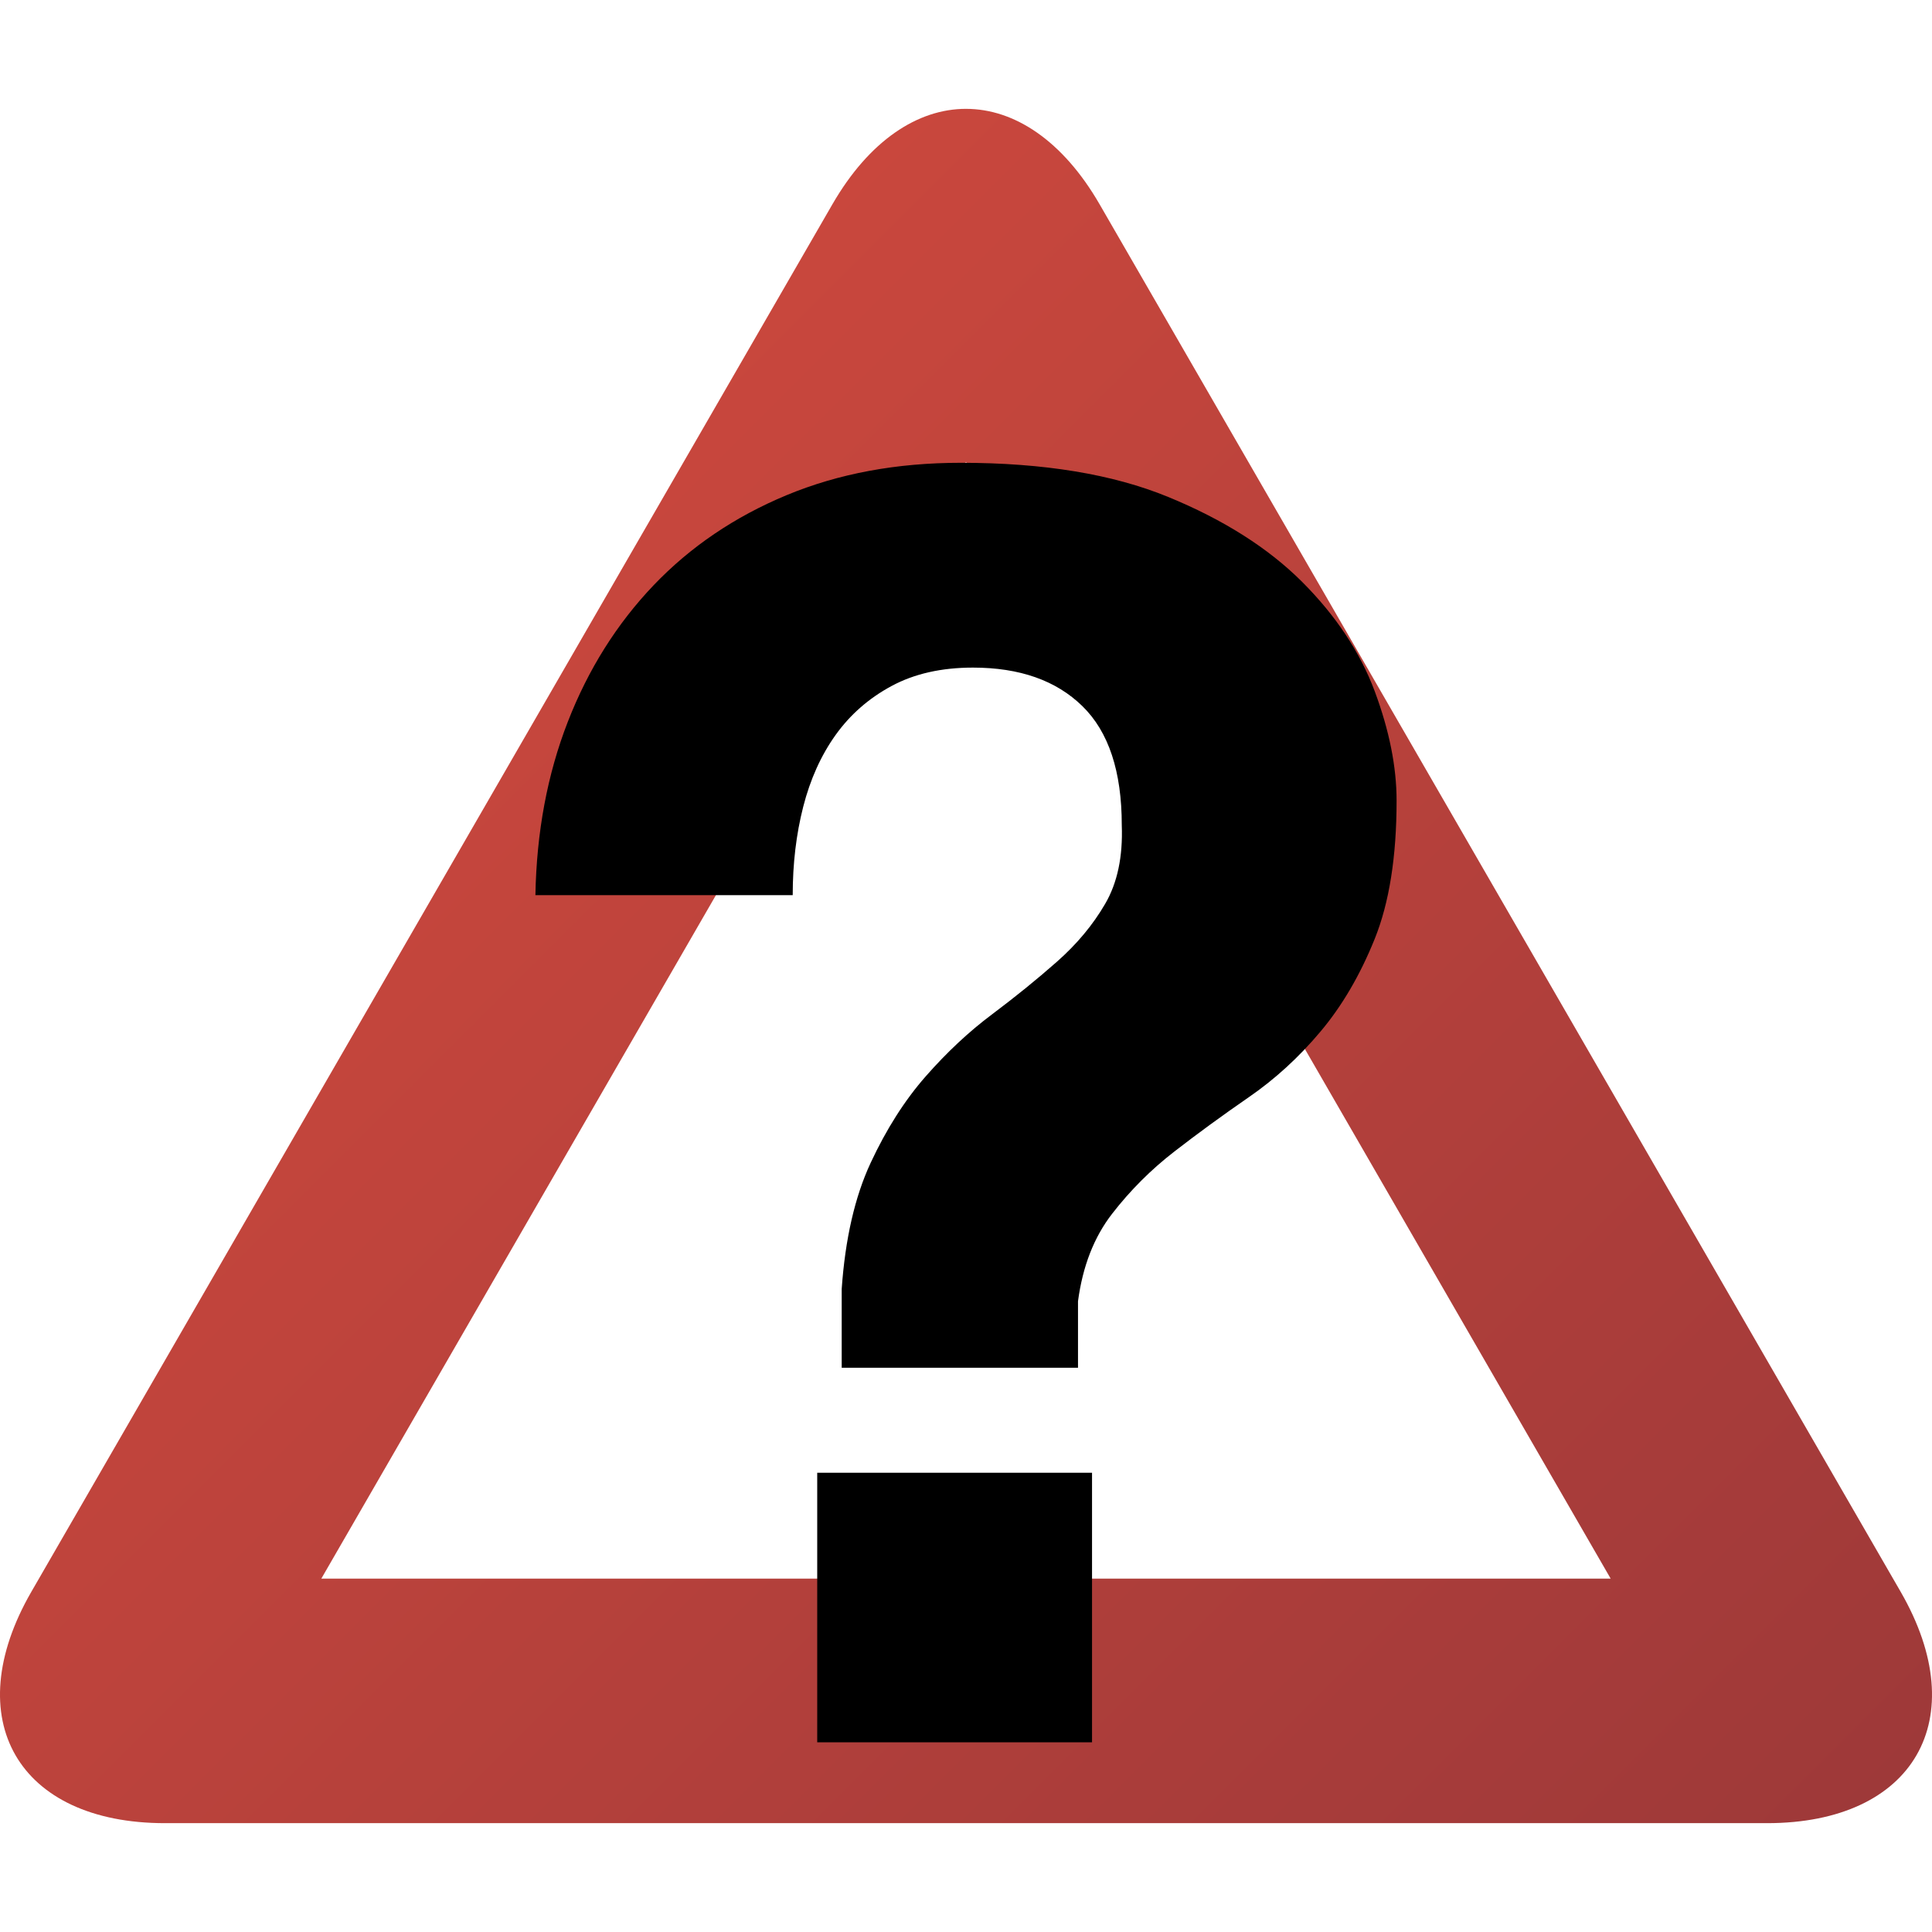
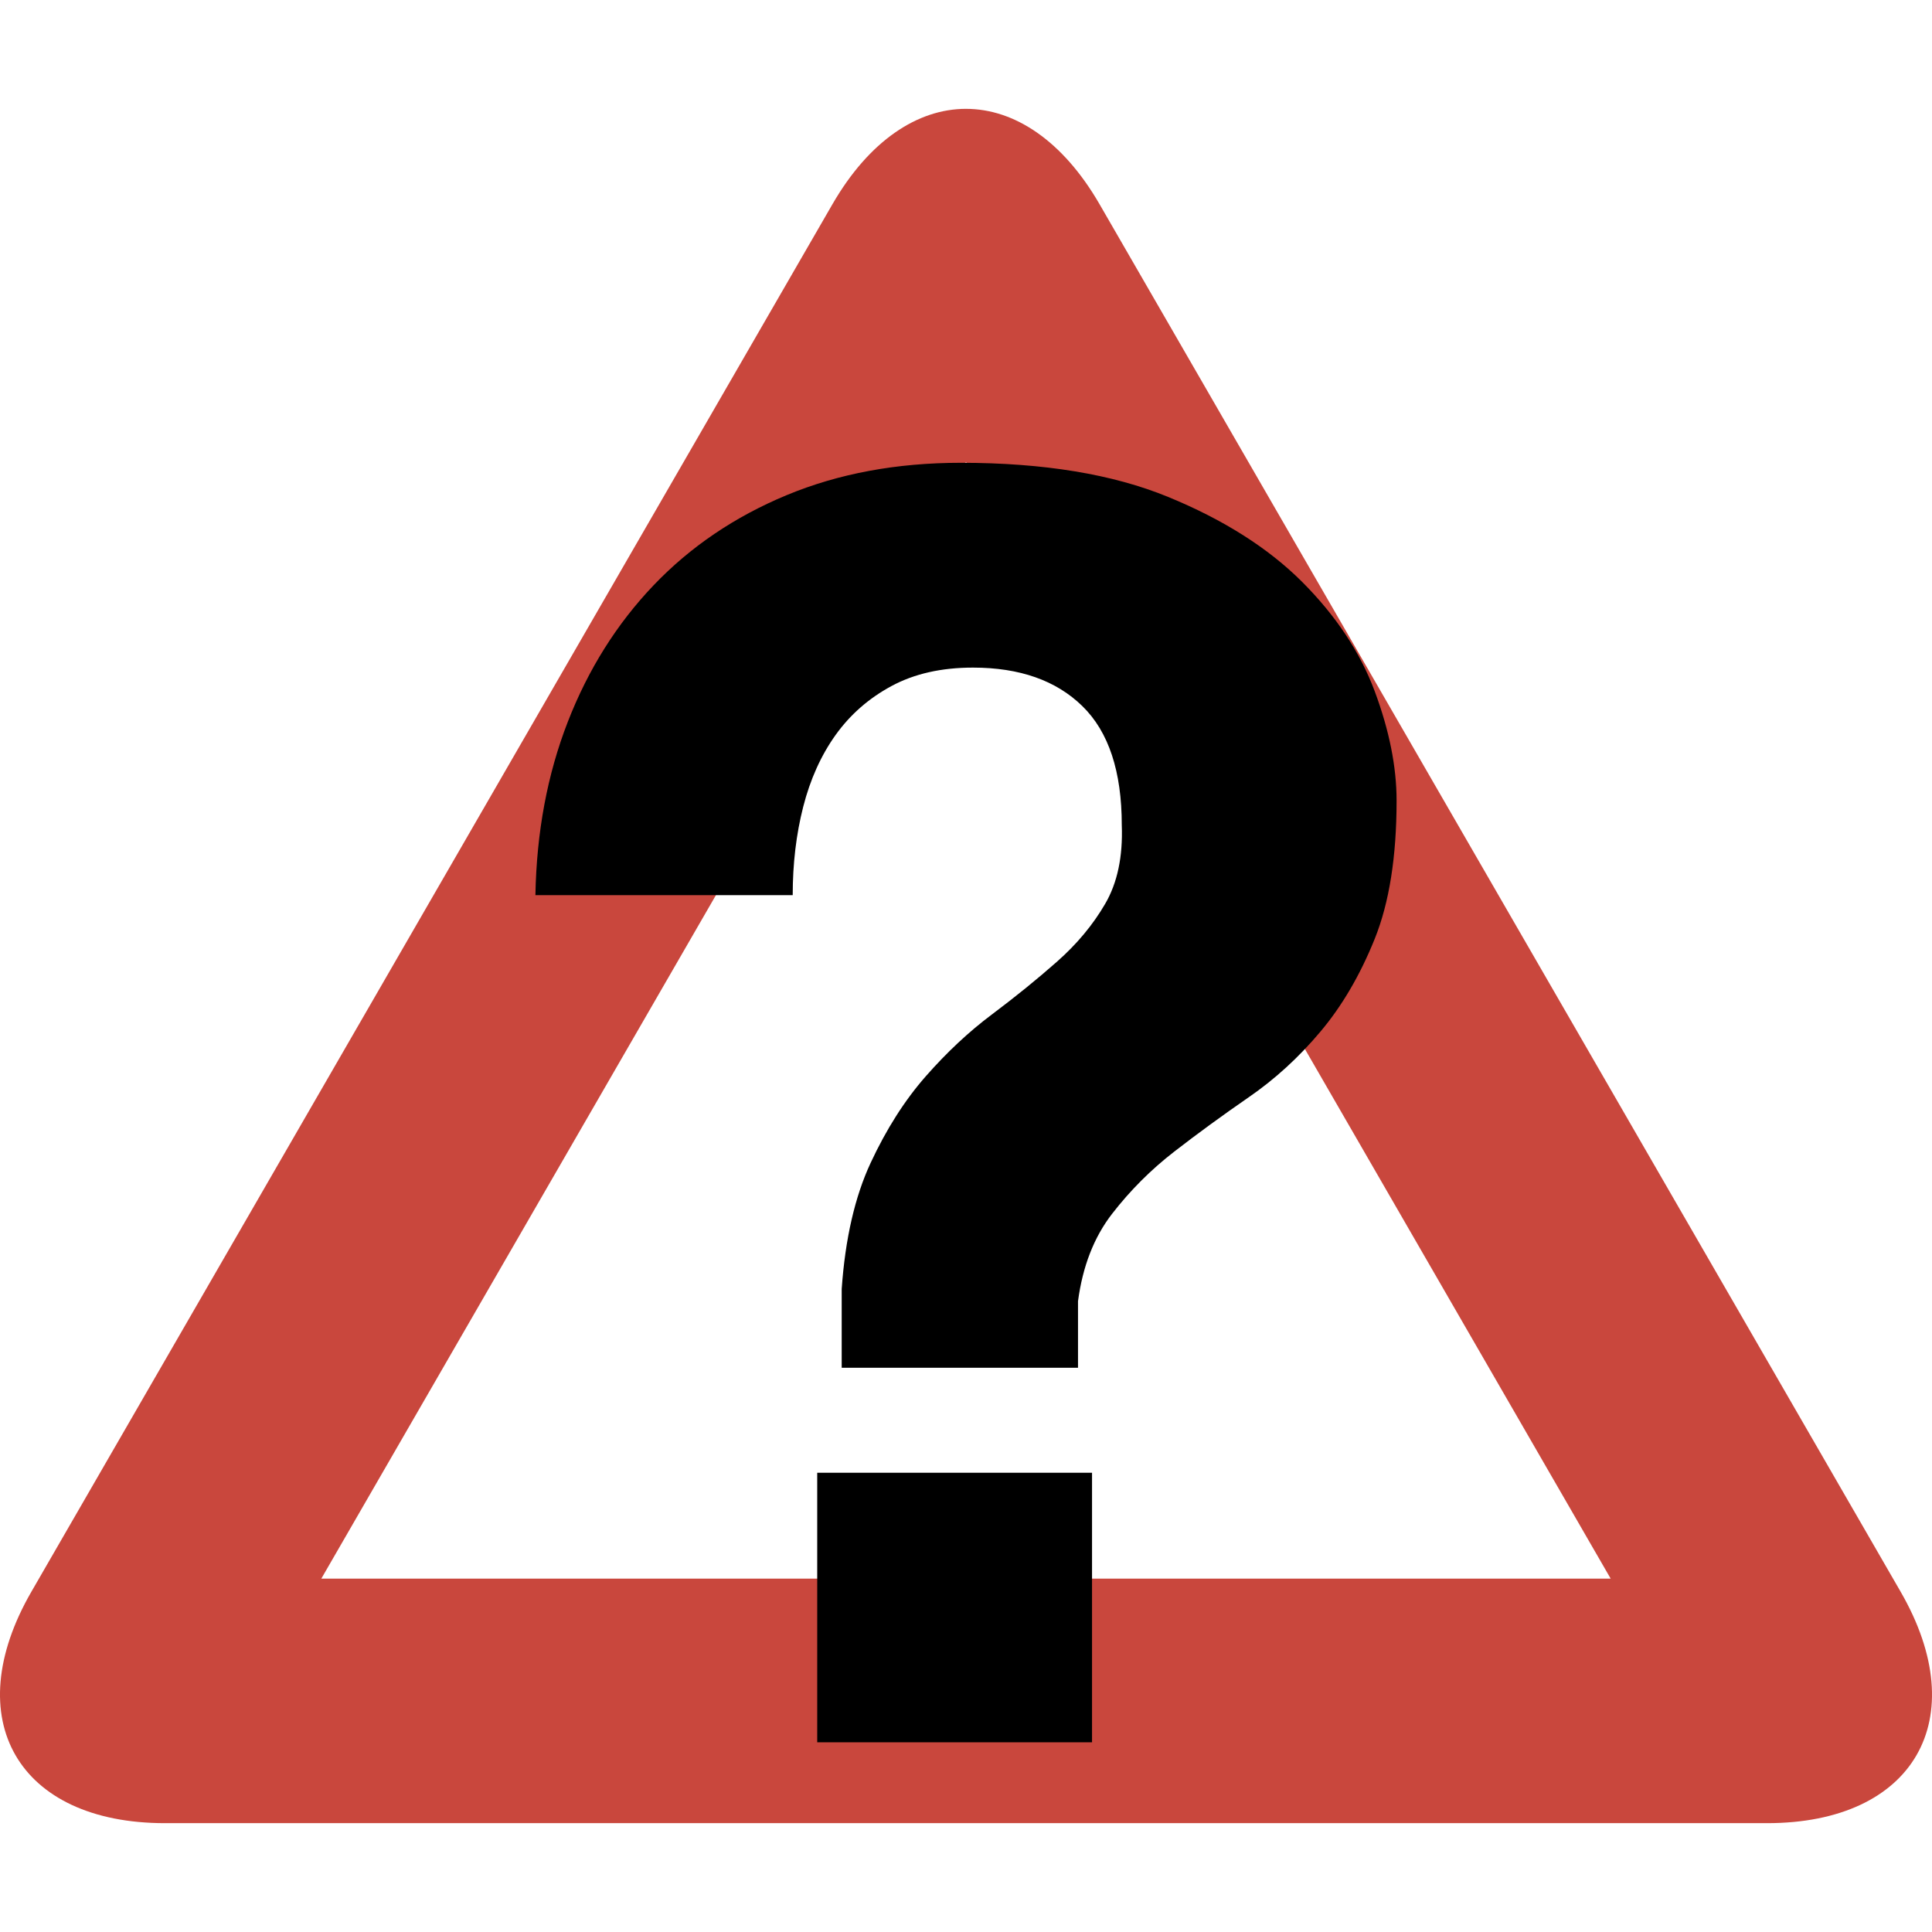
<svg xmlns="http://www.w3.org/2000/svg" width="16" height="16" viewBox="0 0 500 500">
-   <linearGradient id="a" gradientUnits="userSpaceOnUse" x1="78.338" y1="186.637" x2="421.663" y2="529.962">
+   <linearGradient id="a" x1="78.338" y1="186.637" x2="421.663" y2="529.962">
    <stop offset="0" stop-color="#c9473d" />
    <stop offset="1" stop-color="#9e3939" />
  </linearGradient>
  <path fill="url(#a)" d="M250 119.566l166.838 288.976H83.16L250 119.566m0-91.398c-12.533 0-25.066 8.235-34.575 24.703L8.115 411.948c-19.015 32.937-3.457 59.885 34.576 59.885H457.31c38.033 0 53.593-26.948 34.576-59.885L284.576 52.87c-9.51-16.466-22.043-24.7-34.576-24.7z" />
  <path d="M146.944 186.815c5.283-13.59 12.687-25.367 22.196-35.336 9.51-9.963 20.988-17.738 34.426-23.328 13.437-5.583 28.463-8.38 45.077-8.38 21.434 0 39.324 2.944 53.67 8.833 14.344 5.888 25.895 13.218 34.666 21.97 8.752 8.766 15.018 18.197 18.794 28.313 3.77 10.122 5.662 19.558 5.662 28.31 0 14.5-1.894 26.43-5.662 35.79-3.776 9.364-8.46 17.372-14.05 24.003-5.584 6.653-11.776 12.315-18.568 16.988-6.793 4.69-13.217 9.376-19.247 14.048a89.855 89.855 0 0 0-16.083 16.084c-4.69 6.046-7.63 13.584-8.838 22.647v17.214h-61.156v-20.39c.91-12.972 3.402-23.845 7.477-32.604 4.08-8.765 8.834-16.235 14.27-22.422 5.436-6.192 11.165-11.563 17.214-16.084 6.04-4.53 11.63-9.064 16.76-13.596 5.136-4.533 9.29-9.51 12.454-14.946 3.177-5.436 4.612-12.23 4.307-20.383 0-13.89-3.39-24.158-10.195-30.804-6.792-6.638-16.23-9.967-28.312-9.967-8.148 0-15.172 1.587-21.06 4.757-5.89 3.17-10.72 7.404-14.495 12.68-3.78 5.292-6.566 11.485-8.38 18.576-1.814 7.098-2.718 14.72-2.718 22.875h-66.59c.298-16.307 3.09-31.254 8.38-44.845zm135.673 194.337v69.754h-71.122v-69.754h71.122z" />
</svg>
